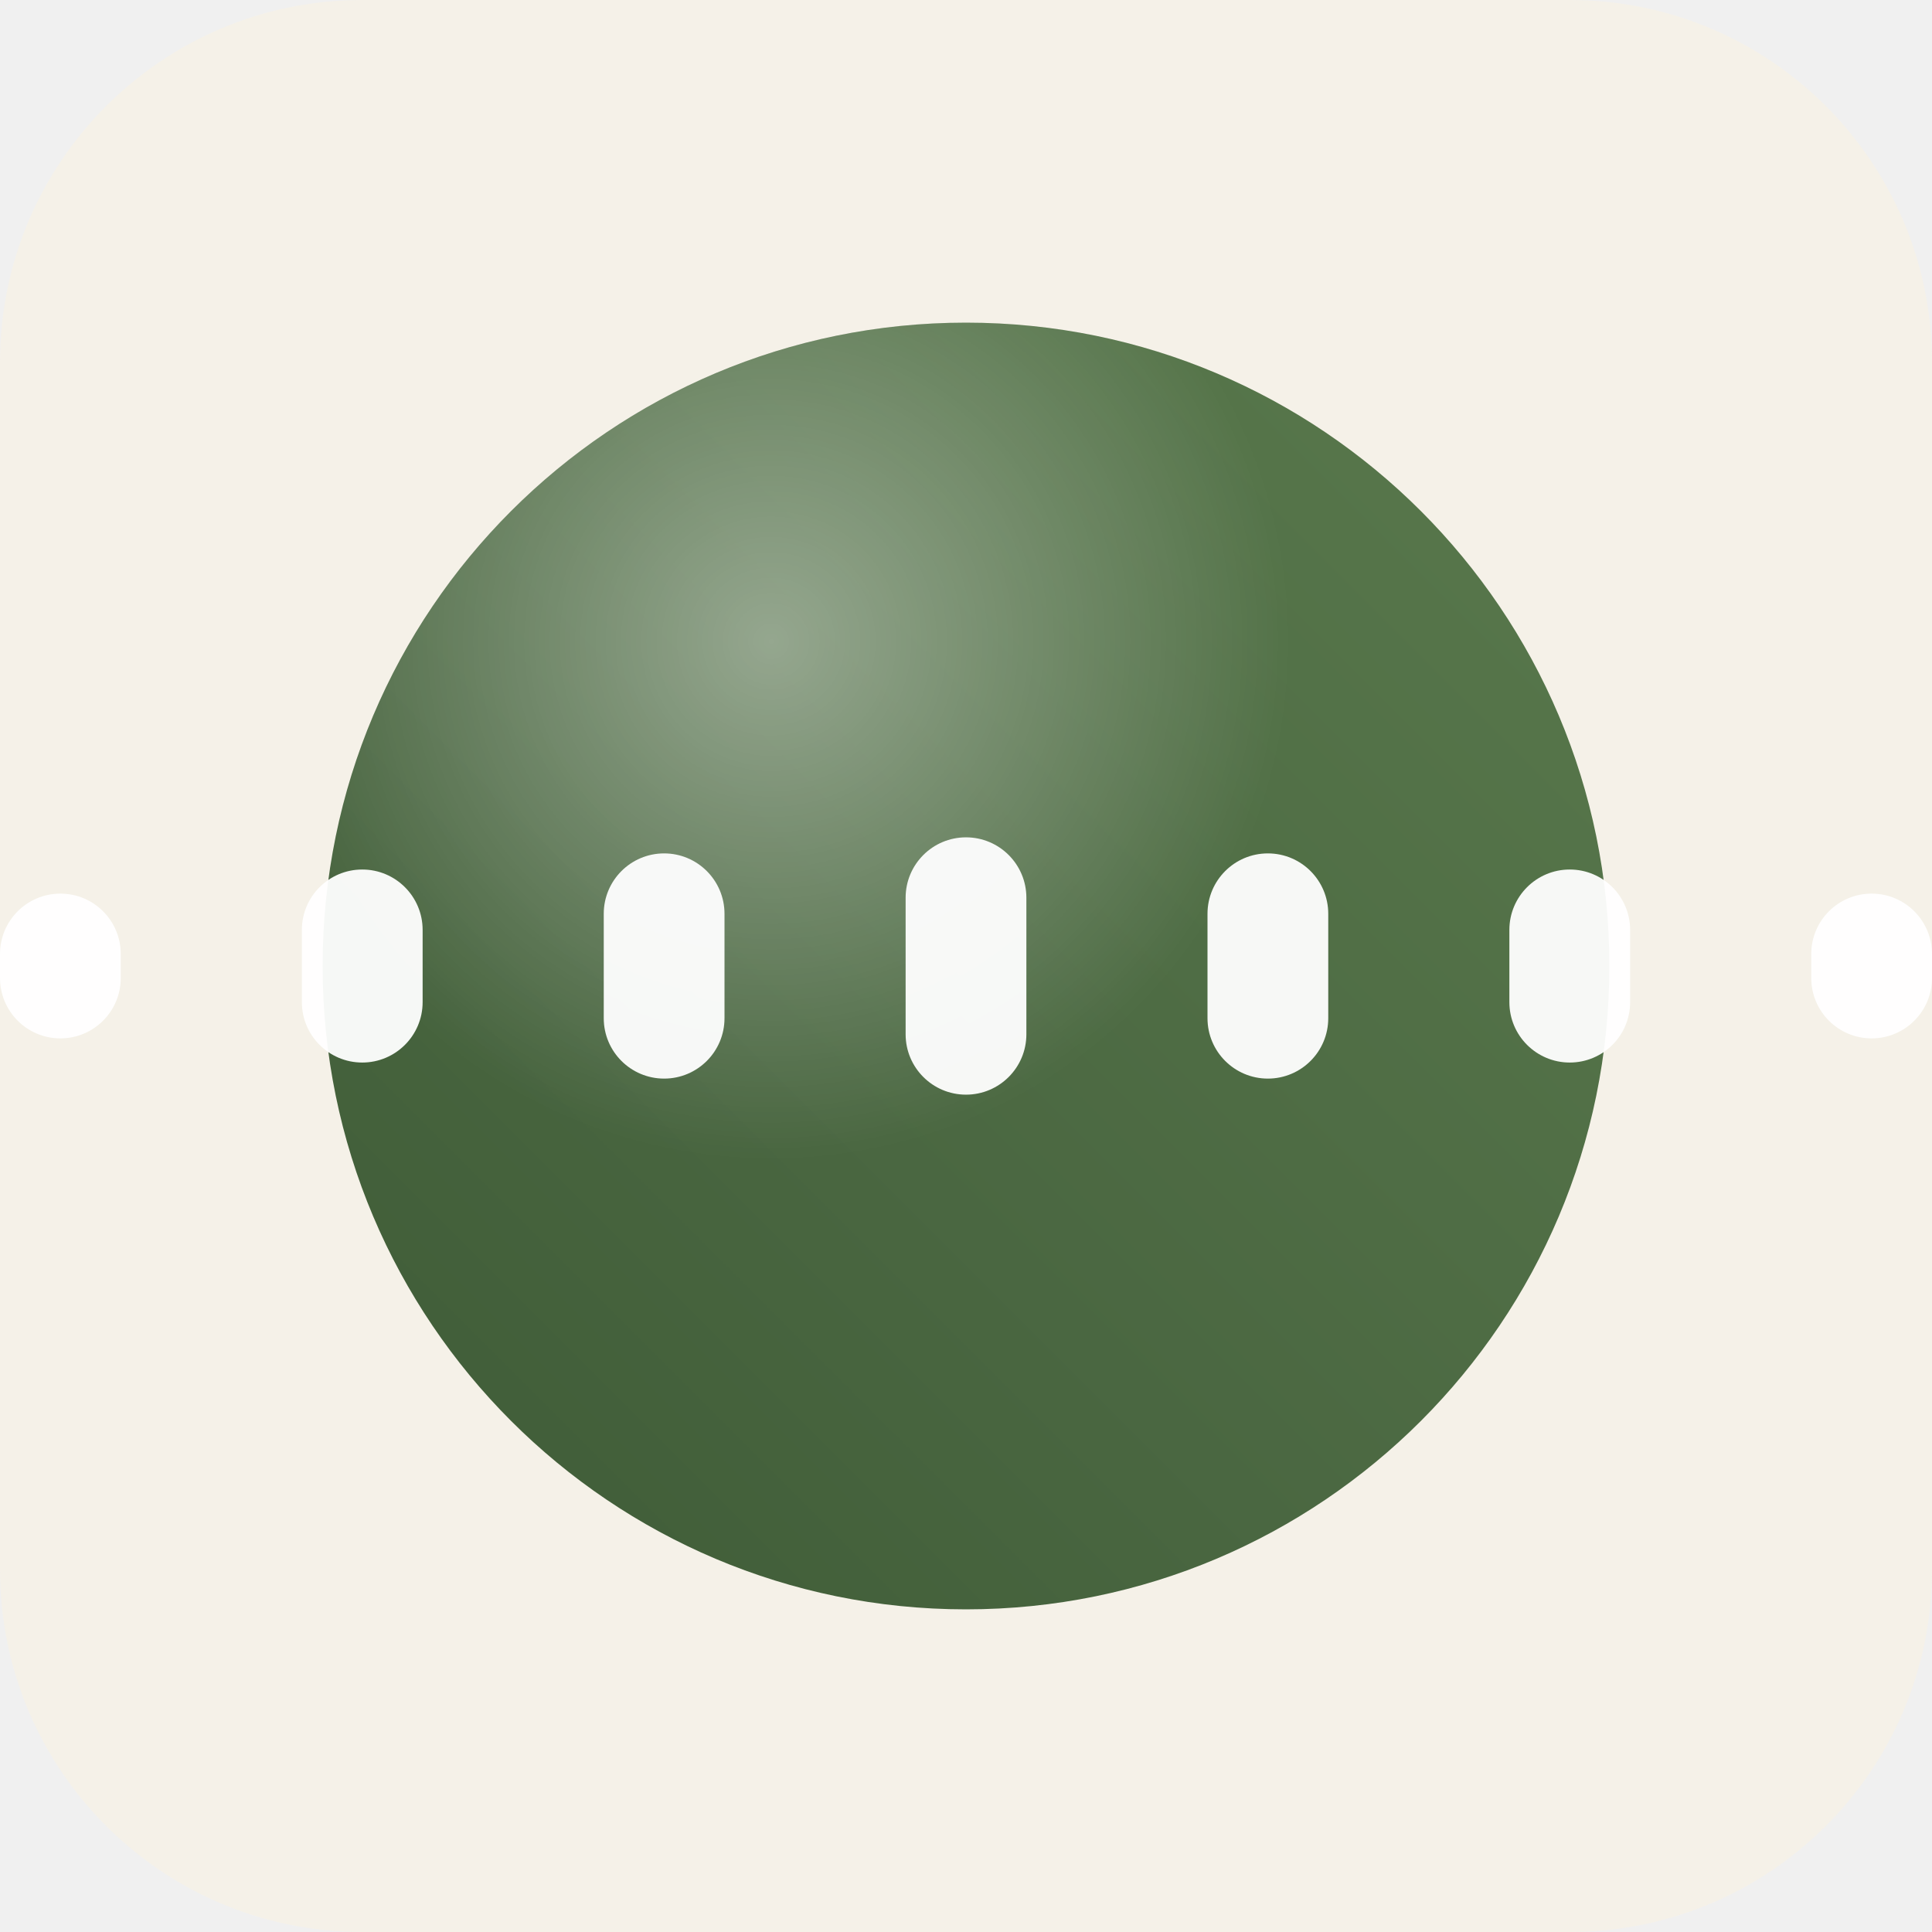
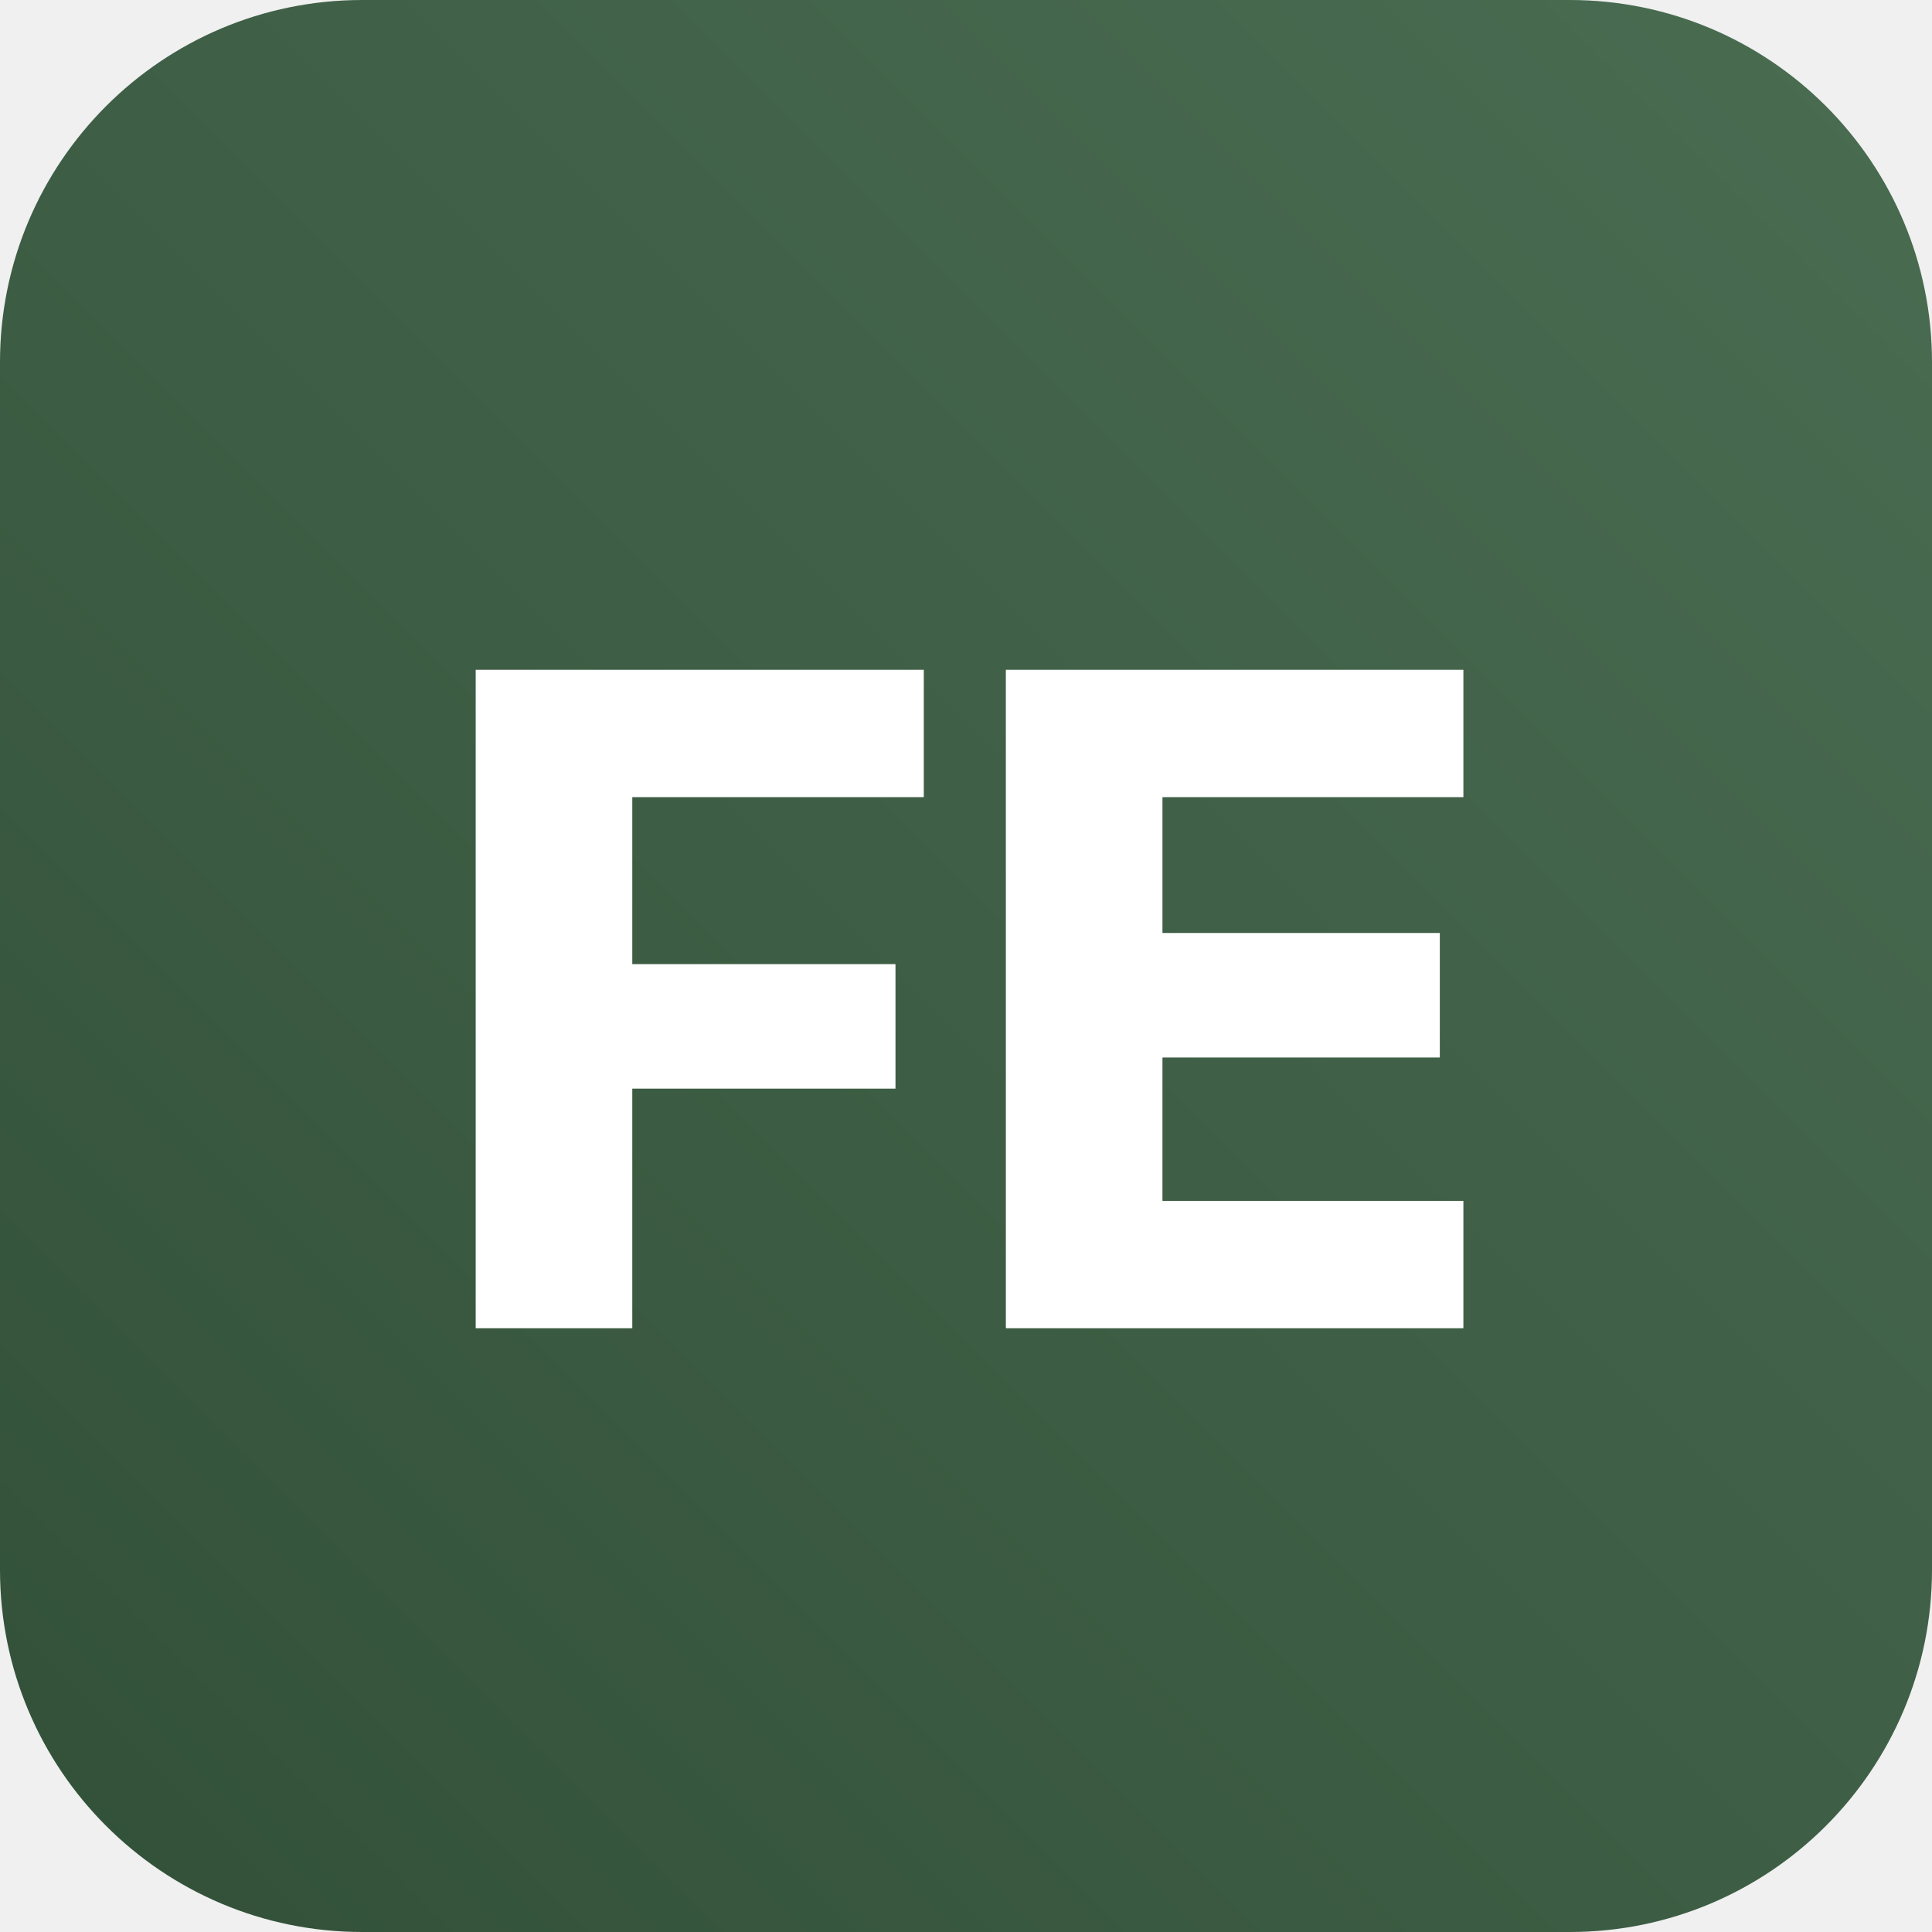
- <svg xmlns="http://www.w3.org/2000/svg" viewBox="0 0 32 32" width="32" height="32">
+ <svg xmlns="http://www.w3.org/2000/svg" viewBox="0 0 32 32">
  <defs>
-     <linearGradient id="orbGradient" x1="0%" y1="100%" x2="100%" y2="0%">
-       <stop offset="0%" stop-color="#3d5a35" />
-       <stop offset="40%" stop-color="#4a6741" />
-       <stop offset="100%" stop-color="#5a7a4d" />
+     <linearGradient id="favGrad" x1="0%" y1="100%" x2="100%" y2="0%">
+       <stop offset="0%" stop-color="#325038" />
+       <stop offset="100%" stop-color="#4a6d52" />
    </linearGradient>
-     <radialGradient id="orbHighlight" cx="35%" cy="25%" r="40%">
-       <stop offset="0%" stop-color="rgba(255,255,255,0.4)" />
-       <stop offset="100%" stop-color="rgba(255,255,255,0)" />
-     </radialGradient>
  </defs>
-   <rect width="32" height="32" rx="6" fill="#F5F1E8" />
-   <circle cx="16" cy="16" r="10.656" fill="url(#orbGradient)" />
-   <circle cx="16" cy="16" r="10.656" fill="url(#orbHighlight)" />
-   <g>
-     <rect x="-5" y="15.201" width="2" height="1.598" rx="1" fill="rgba(255,255,255,0.95)" />
-     <rect x="0" y="14.801" width="2" height="2.398" rx="1" fill="rgba(255,255,255,0.95)" />
-     <rect x="5" y="14.402" width="2" height="3.197" rx="1" fill="rgba(255,255,255,0.95)" />
-     <rect x="10" y="14.135" width="2" height="3.73" rx="1" fill="rgba(255,255,255,0.95)" />
-     <rect x="15" y="13.869" width="2" height="4.262" rx="1" fill="rgba(255,255,255,0.95)" />
-     <rect x="20" y="14.135" width="2" height="3.73" rx="1" fill="rgba(255,255,255,0.95)" />
-     <rect x="25" y="14.402" width="2" height="3.197" rx="1" fill="rgba(255,255,255,0.95)" />
-     <rect x="30" y="14.801" width="2" height="2.398" rx="1" fill="rgba(255,255,255,0.95)" />
-     <rect x="35" y="15.201" width="2" height="1.598" rx="1" fill="rgba(255,255,255,0.95)" />
-   </g>
+   <rect width="32" height="32" rx="6" fill="url(#favGrad)" />
+   <text x="16" y="22" font-family="system-ui, -apple-system, sans-serif" font-size="15" font-weight="800" fill="white" text-anchor="middle">FE</text>
</svg>
